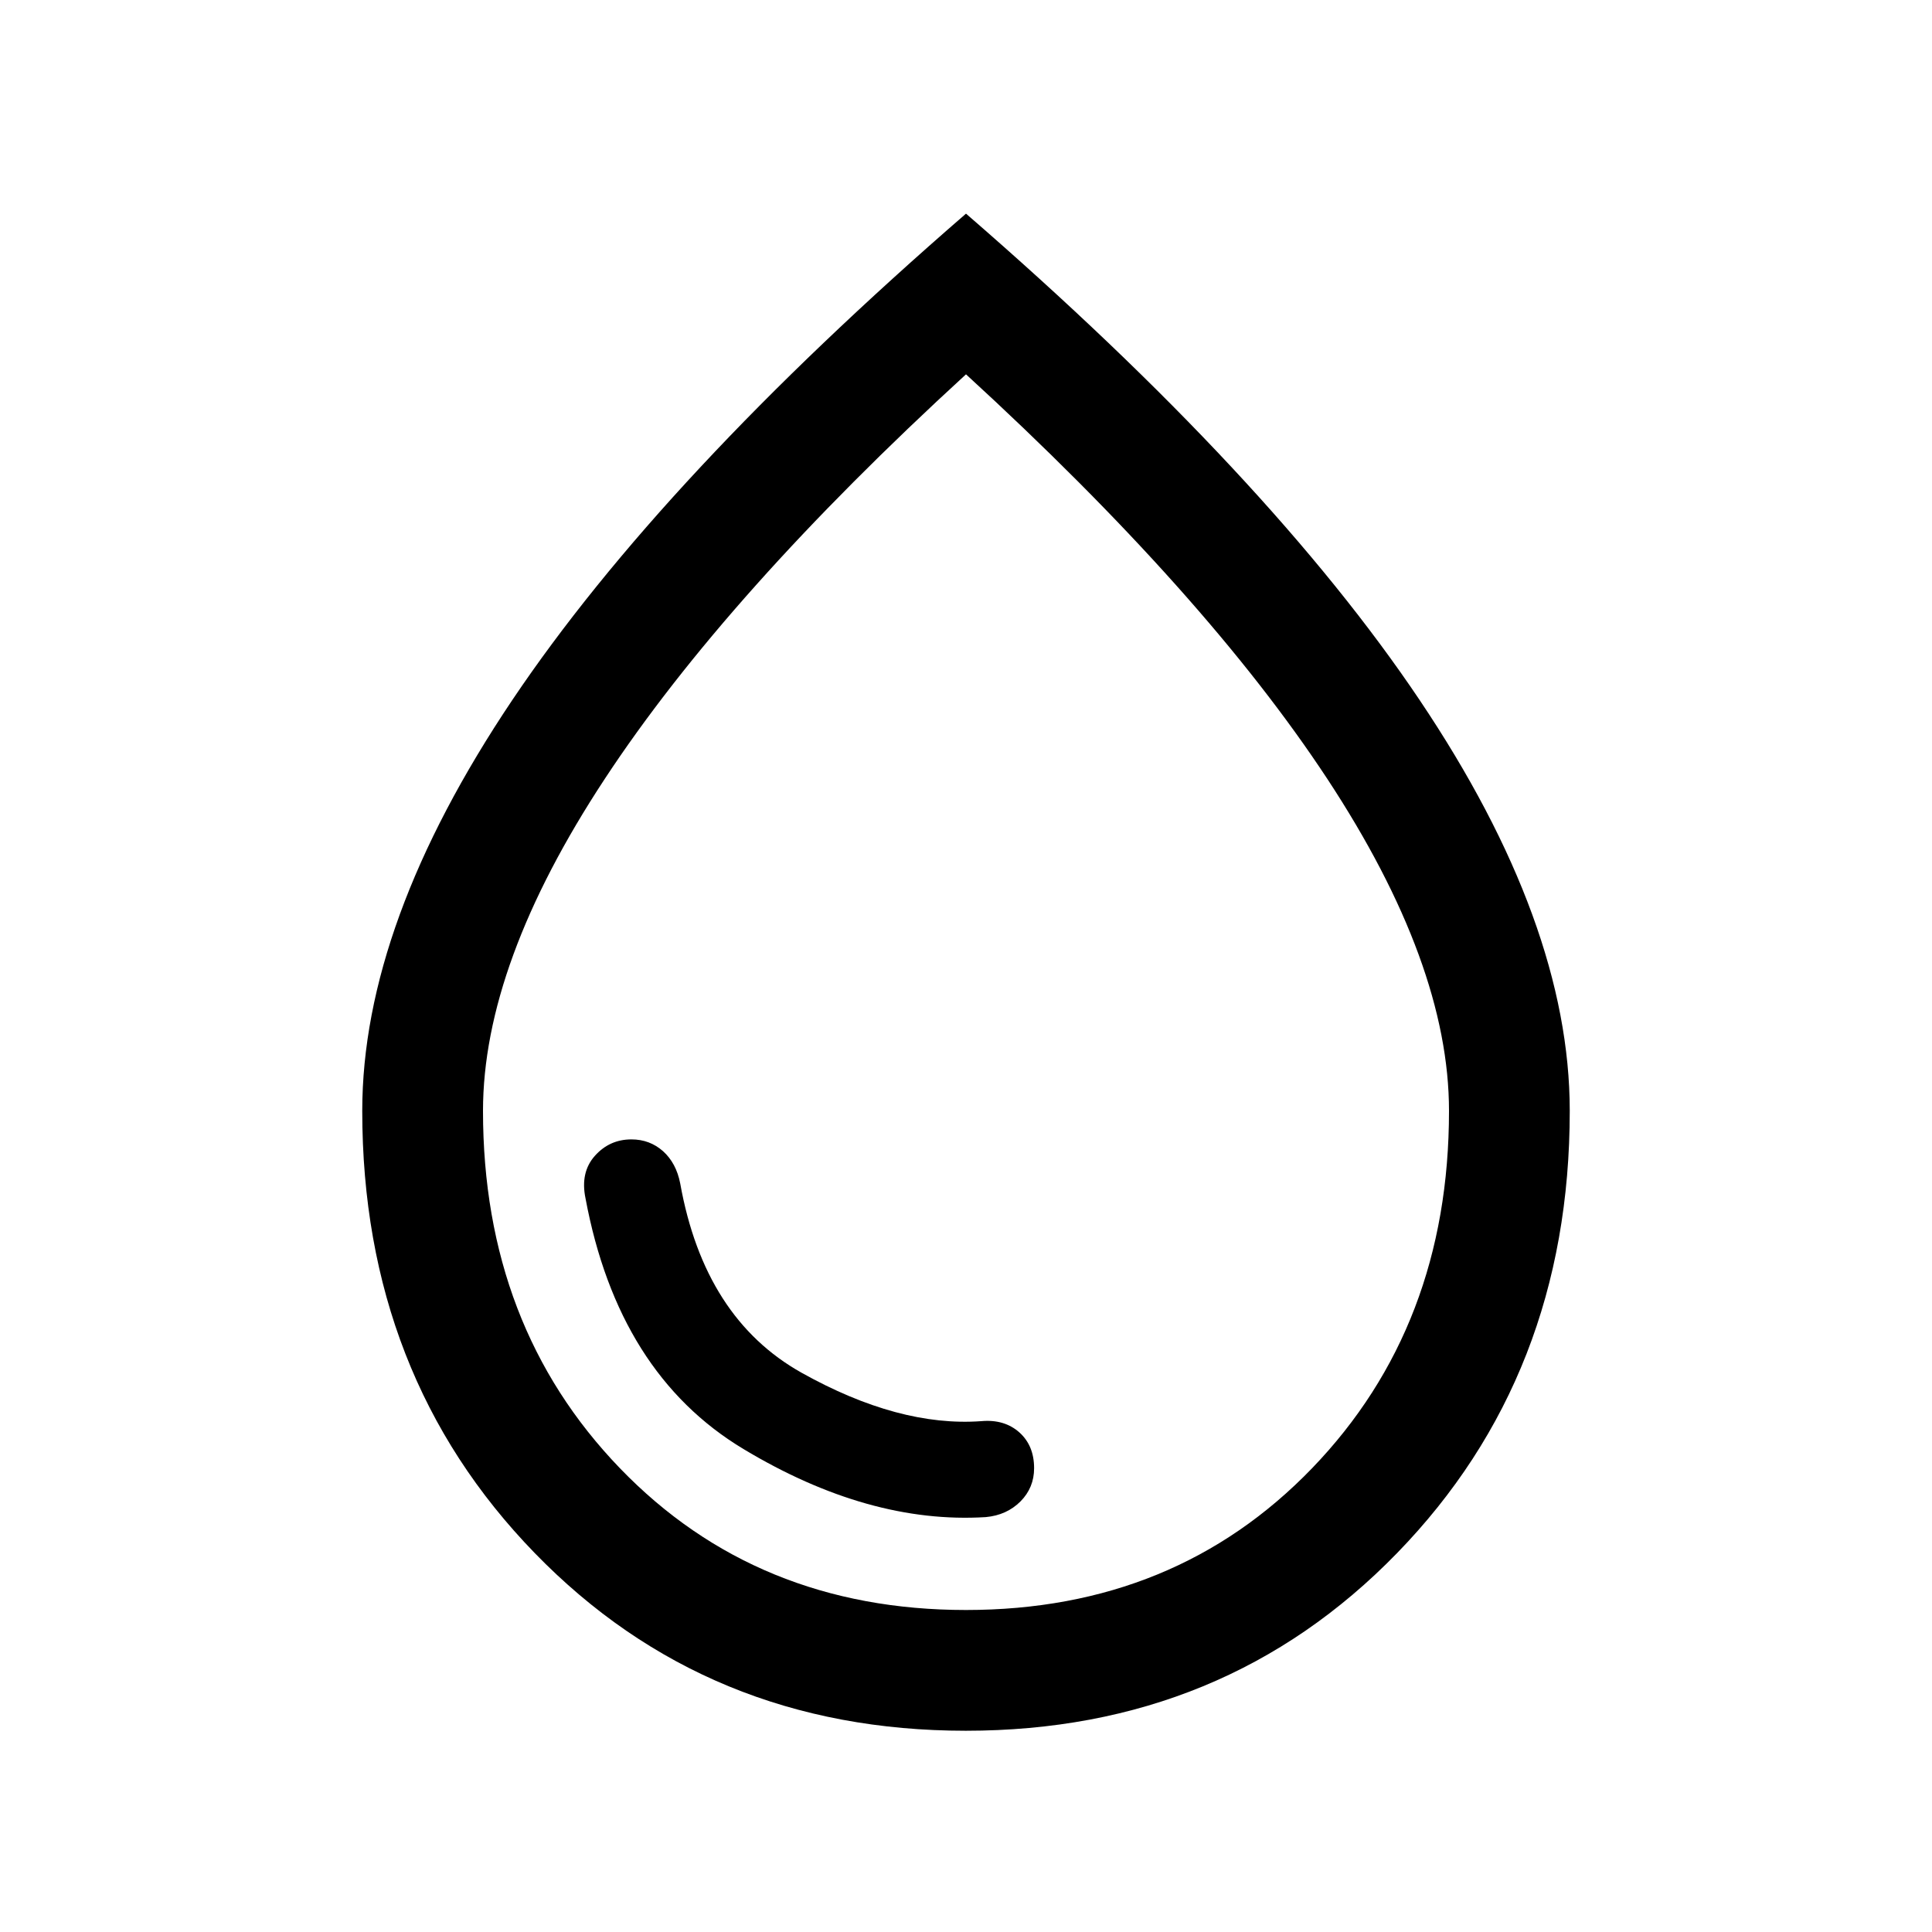
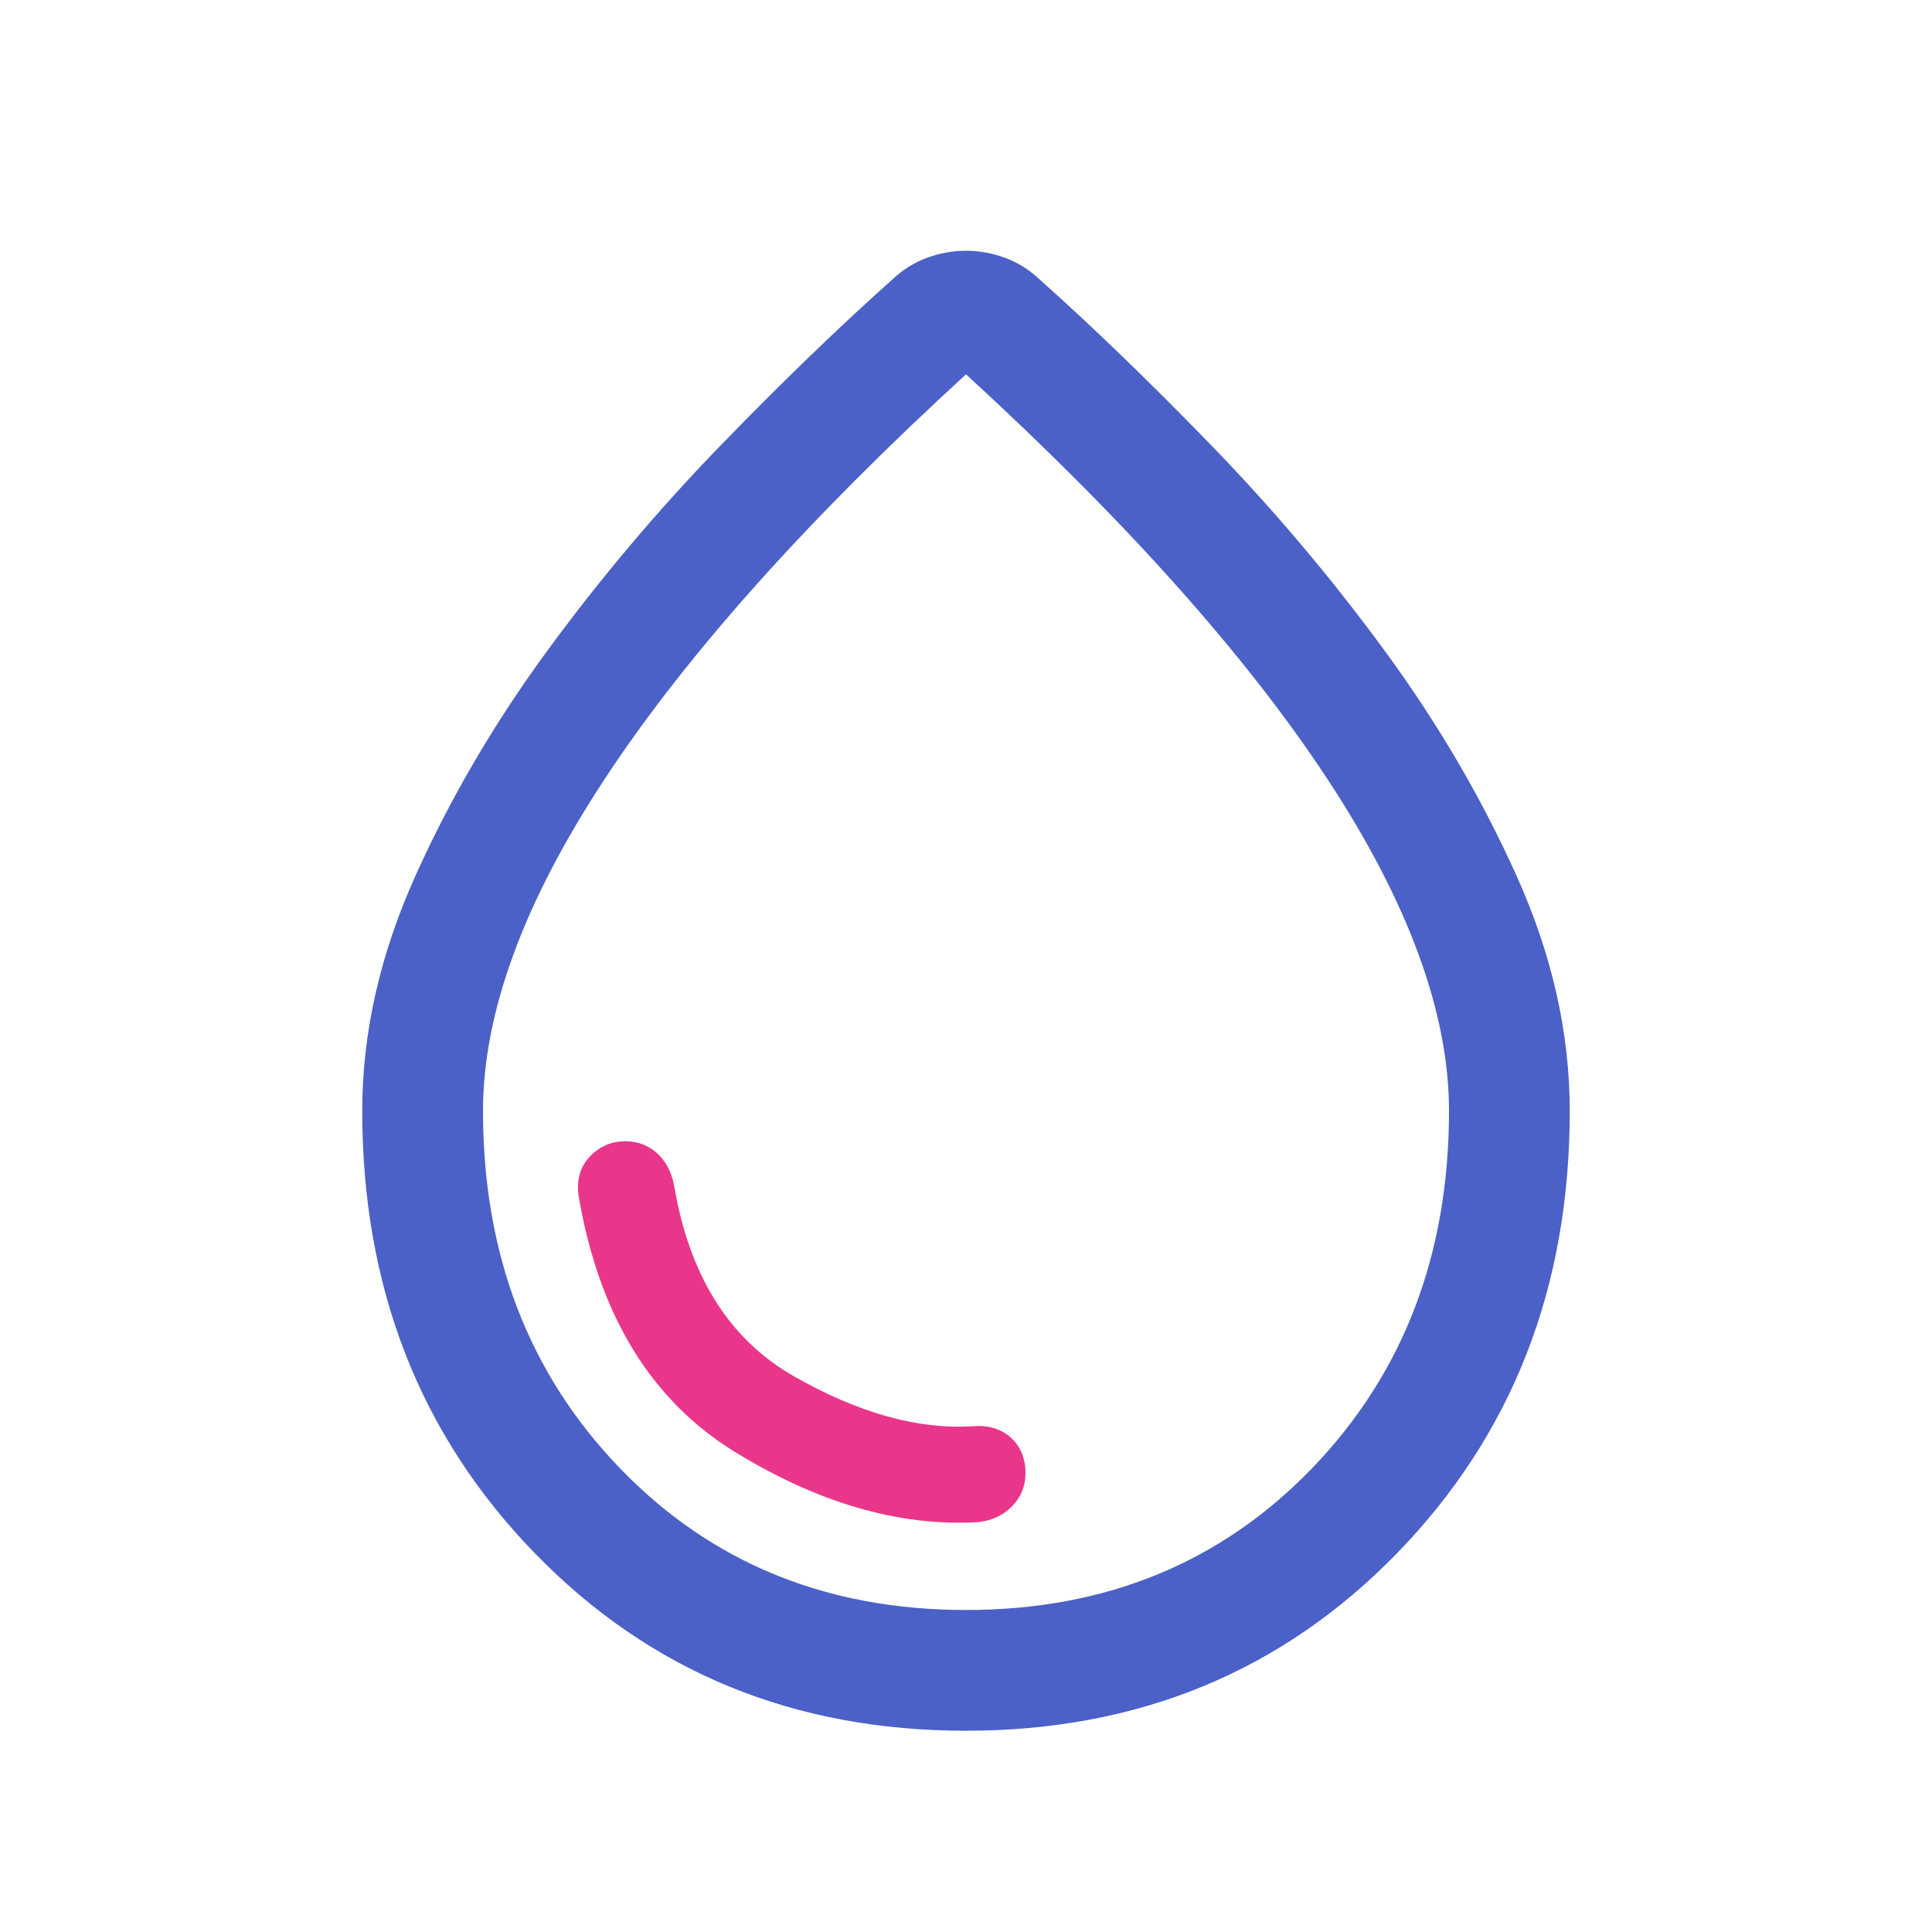
- <svg xmlns="http://www.w3.org/2000/svg" width="24" height="24" viewBox="0 0 24 24" fill="currentColor">
-   <mask id="mask0_727_4604" style="mask-type:alpha" maskUnits="userSpaceOnUse" x="0" y="0" width="24" height="24">
-     <rect width="24" height="24" fill="currentColor" />
+ <svg xmlns="http://www.w3.org/2000/svg" width="24" height="24" viewBox="0 0 24 24" fill="none">
+   <mask id="mask0_20_592" style="mask-type:alpha" maskUnits="userSpaceOnUse" x="0" y="0" width="24" height="24">
+     <rect width="24" height="24" fill="#D9D9D9" />
  </mask>
-   <g mask="url(#mask0_727_4604)">
-     <path d="M12.246 18.846C12.421 18.83 12.564 18.764 12.677 18.651C12.79 18.537 12.846 18.399 12.846 18.239C12.846 18.051 12.785 17.903 12.662 17.793C12.539 17.684 12.382 17.637 12.191 17.654C11.507 17.704 10.763 17.503 9.958 17.053C9.153 16.602 8.65 15.819 8.45 14.702C8.417 14.531 8.345 14.398 8.236 14.3C8.126 14.203 7.996 14.154 7.844 14.154C7.662 14.154 7.511 14.222 7.389 14.359C7.268 14.495 7.229 14.671 7.273 14.884C7.543 16.337 8.197 17.376 9.235 18C10.272 18.624 11.276 18.906 12.246 18.846ZM11.998 21.5C9.857 21.5 8.072 20.764 6.643 19.293C5.214 17.822 4.5 15.991 4.5 13.8C4.5 12.249 5.121 10.548 6.362 8.699C7.604 6.85 9.483 4.835 12 2.654C14.517 4.835 16.396 6.85 17.637 8.699C18.879 10.548 19.5 12.249 19.5 13.8C19.5 15.991 18.785 17.822 17.355 19.293C15.925 20.764 14.139 21.5 11.998 21.5ZM12 20C13.733 20 15.167 19.413 16.3 18.238C17.433 17.062 18 15.583 18 13.8C18 12.583 17.496 11.208 16.488 9.675C15.479 8.142 13.983 6.467 12 4.65C10.017 6.467 8.521 8.142 7.513 9.675C6.504 11.208 6 12.583 6 13.8C6 15.583 6.567 17.062 7.7 18.238C8.833 19.413 10.267 20 12 20Z" fill="currentColor" />
+   <g mask="url(#mask0_20_592)">
+     <path d="M11.998 21.5C9.857 21.5 8.072 20.765 6.643 19.294C5.214 17.823 4.5 15.992 4.5 13.802C4.5 12.831 4.72 11.858 5.16 10.881C5.599 9.905 6.149 8.968 6.809 8.07C7.468 7.172 8.182 6.327 8.949 5.536C9.716 4.745 10.429 4.057 11.086 3.471C11.213 3.351 11.356 3.261 11.514 3.203C11.672 3.145 11.834 3.115 12 3.115C12.166 3.115 12.328 3.145 12.486 3.203C12.644 3.261 12.787 3.351 12.914 3.471C13.571 4.057 14.284 4.745 15.051 5.536C15.818 6.327 16.532 7.172 17.191 8.07C17.851 8.968 18.401 9.905 18.84 10.881C19.28 11.858 19.5 12.831 19.5 13.802C19.5 15.992 18.785 17.823 17.355 19.294C15.925 20.765 14.139 21.5 11.998 21.5ZM12 20C13.733 20 15.167 19.413 16.3 18.238C17.433 17.062 18 15.583 18 13.8C18 12.583 17.496 11.208 16.488 9.675C15.479 8.142 13.983 6.467 12 4.65C10.017 6.467 8.521 8.142 7.513 9.675C6.504 11.208 6 12.583 6 13.8C6 15.583 6.567 17.062 7.7 18.238C8.833 19.413 10.267 20 12 20Z" fill="#4B61C7" />
+     <path d="M12.566 18.718C12.452 18.831 12.307 18.895 12.133 18.91C11.162 18.961 10.161 18.67 9.129 18.036C8.098 17.402 7.453 16.358 7.196 14.903C7.154 14.689 7.195 14.514 7.317 14.378C7.44 14.243 7.592 14.176 7.774 14.177C7.925 14.179 8.055 14.229 8.164 14.327C8.272 14.426 8.343 14.56 8.375 14.731C8.564 15.85 9.06 16.638 9.861 17.096C10.662 17.553 11.404 17.761 12.088 17.717C12.279 17.702 12.436 17.75 12.558 17.86C12.68 17.971 12.74 18.12 12.739 18.308C12.737 18.468 12.679 18.605 12.566 18.718Z" fill="#E9368A" />
  </g>
</svg>
